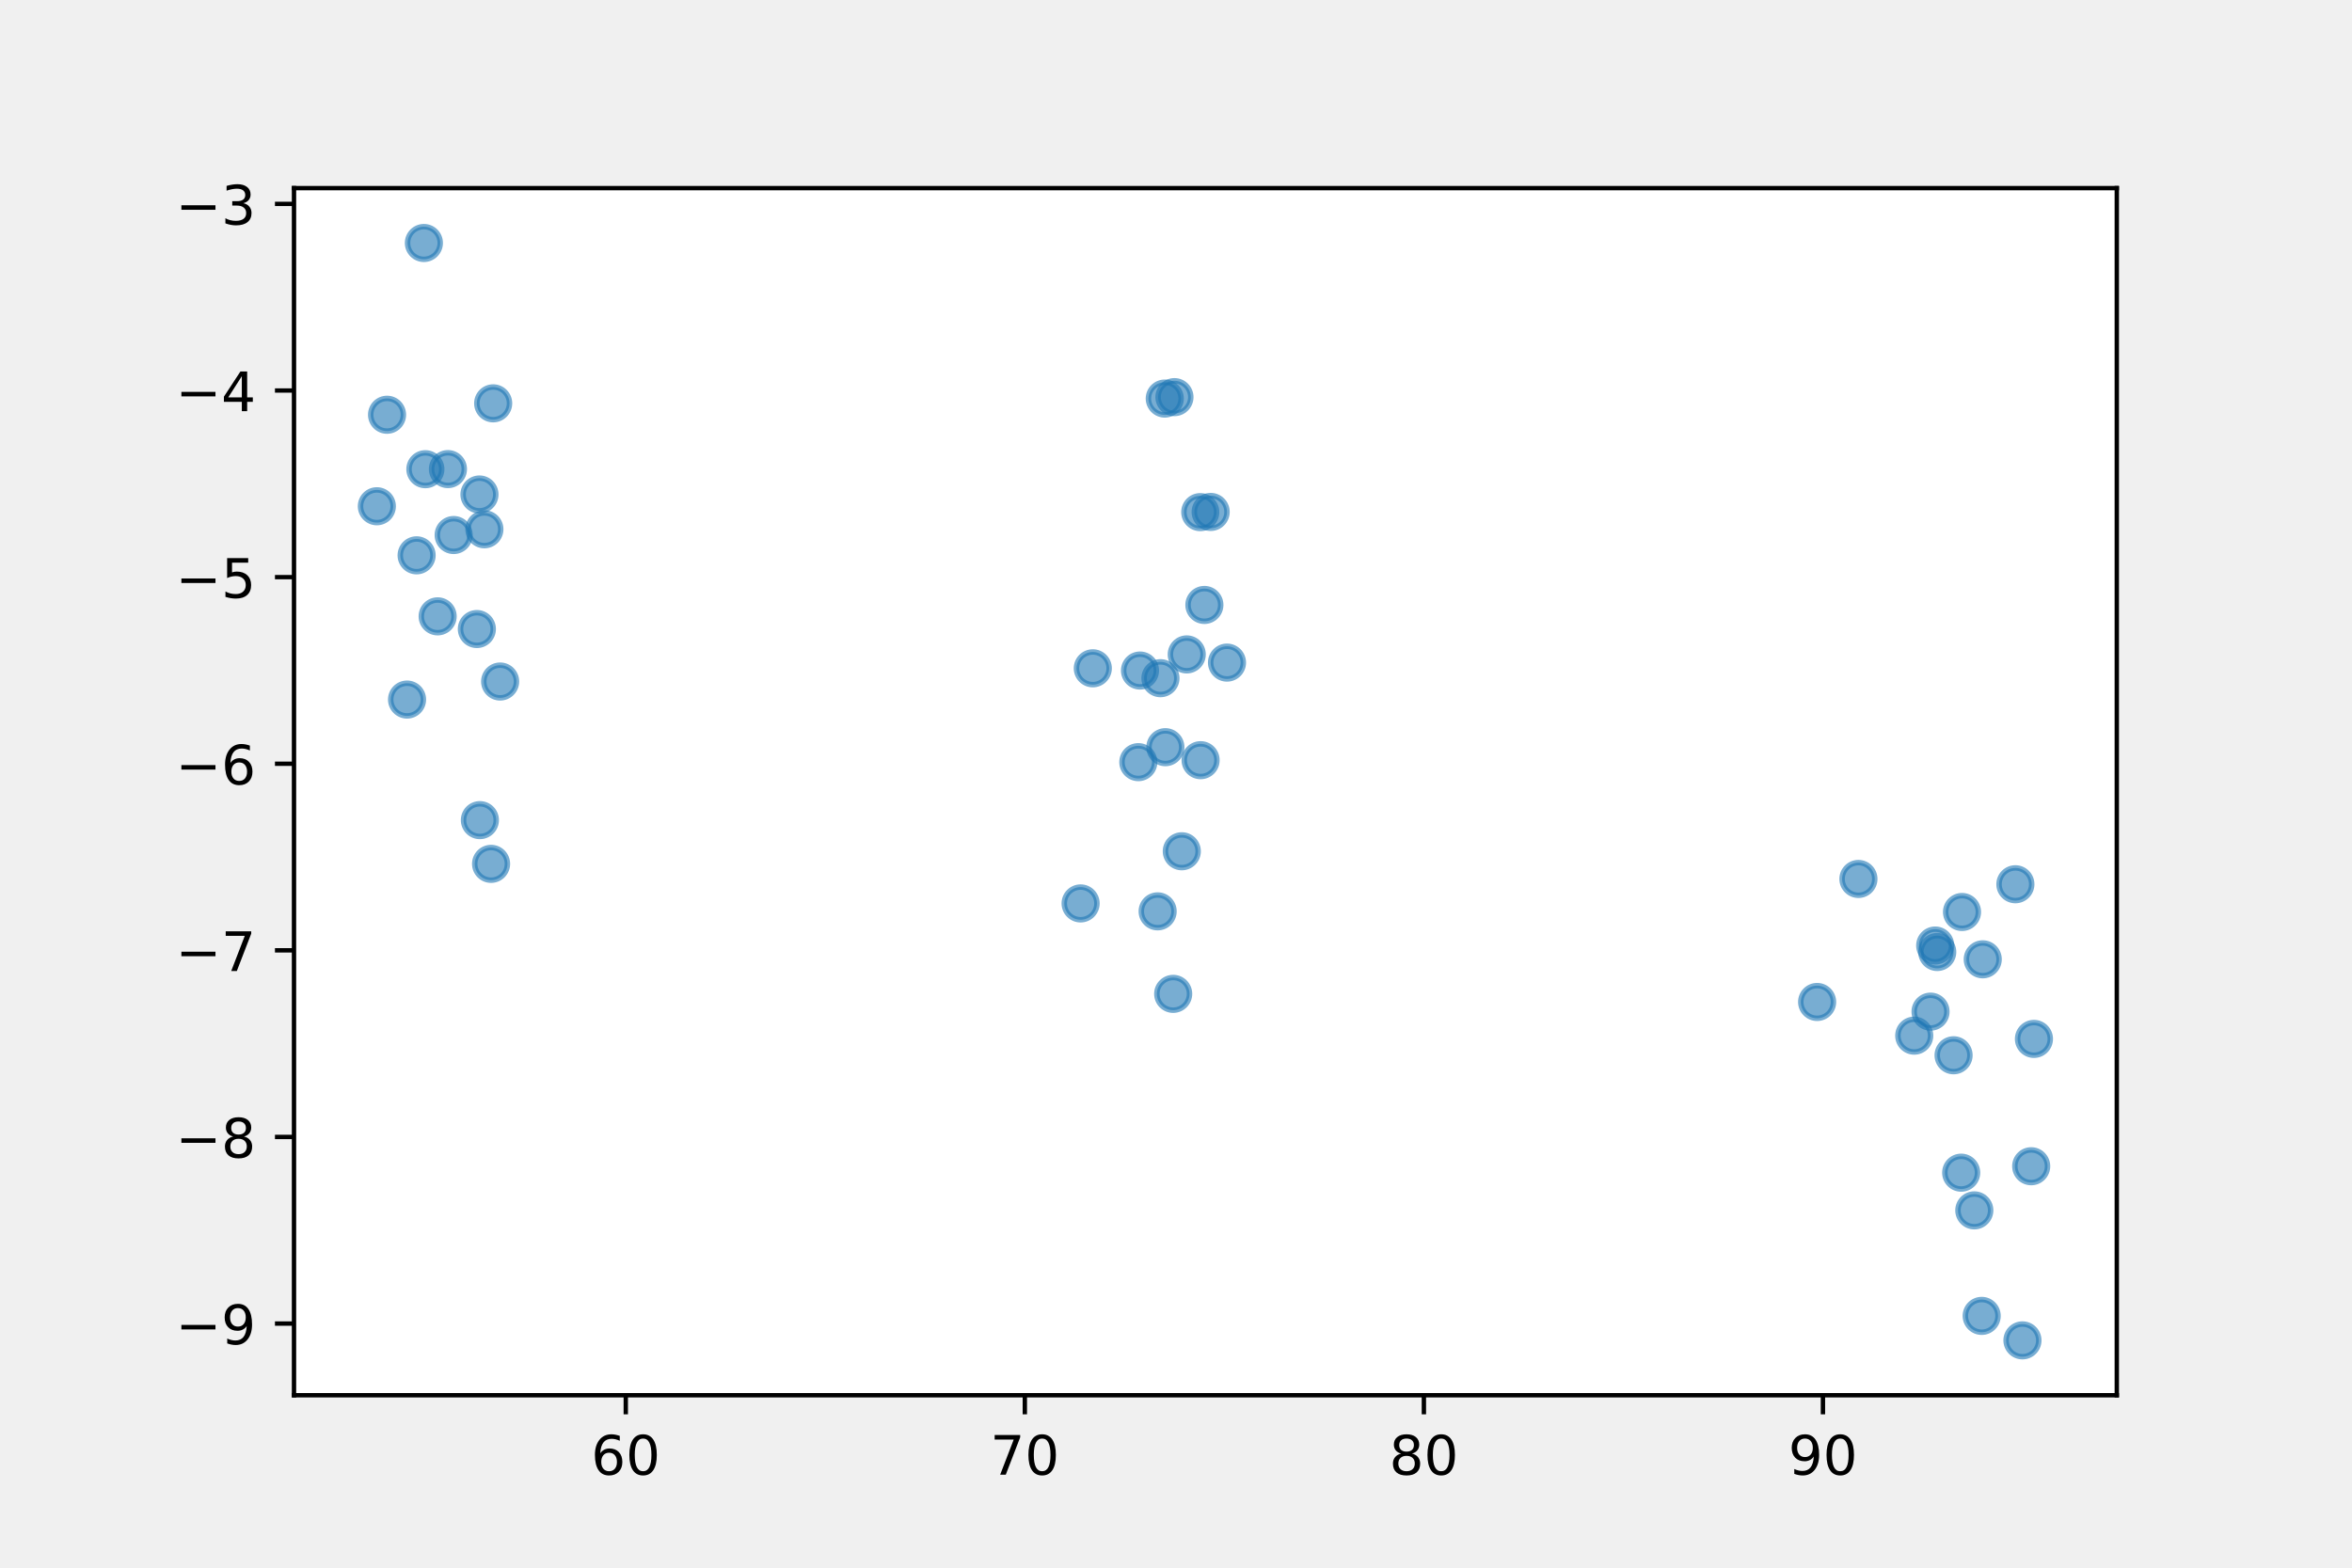
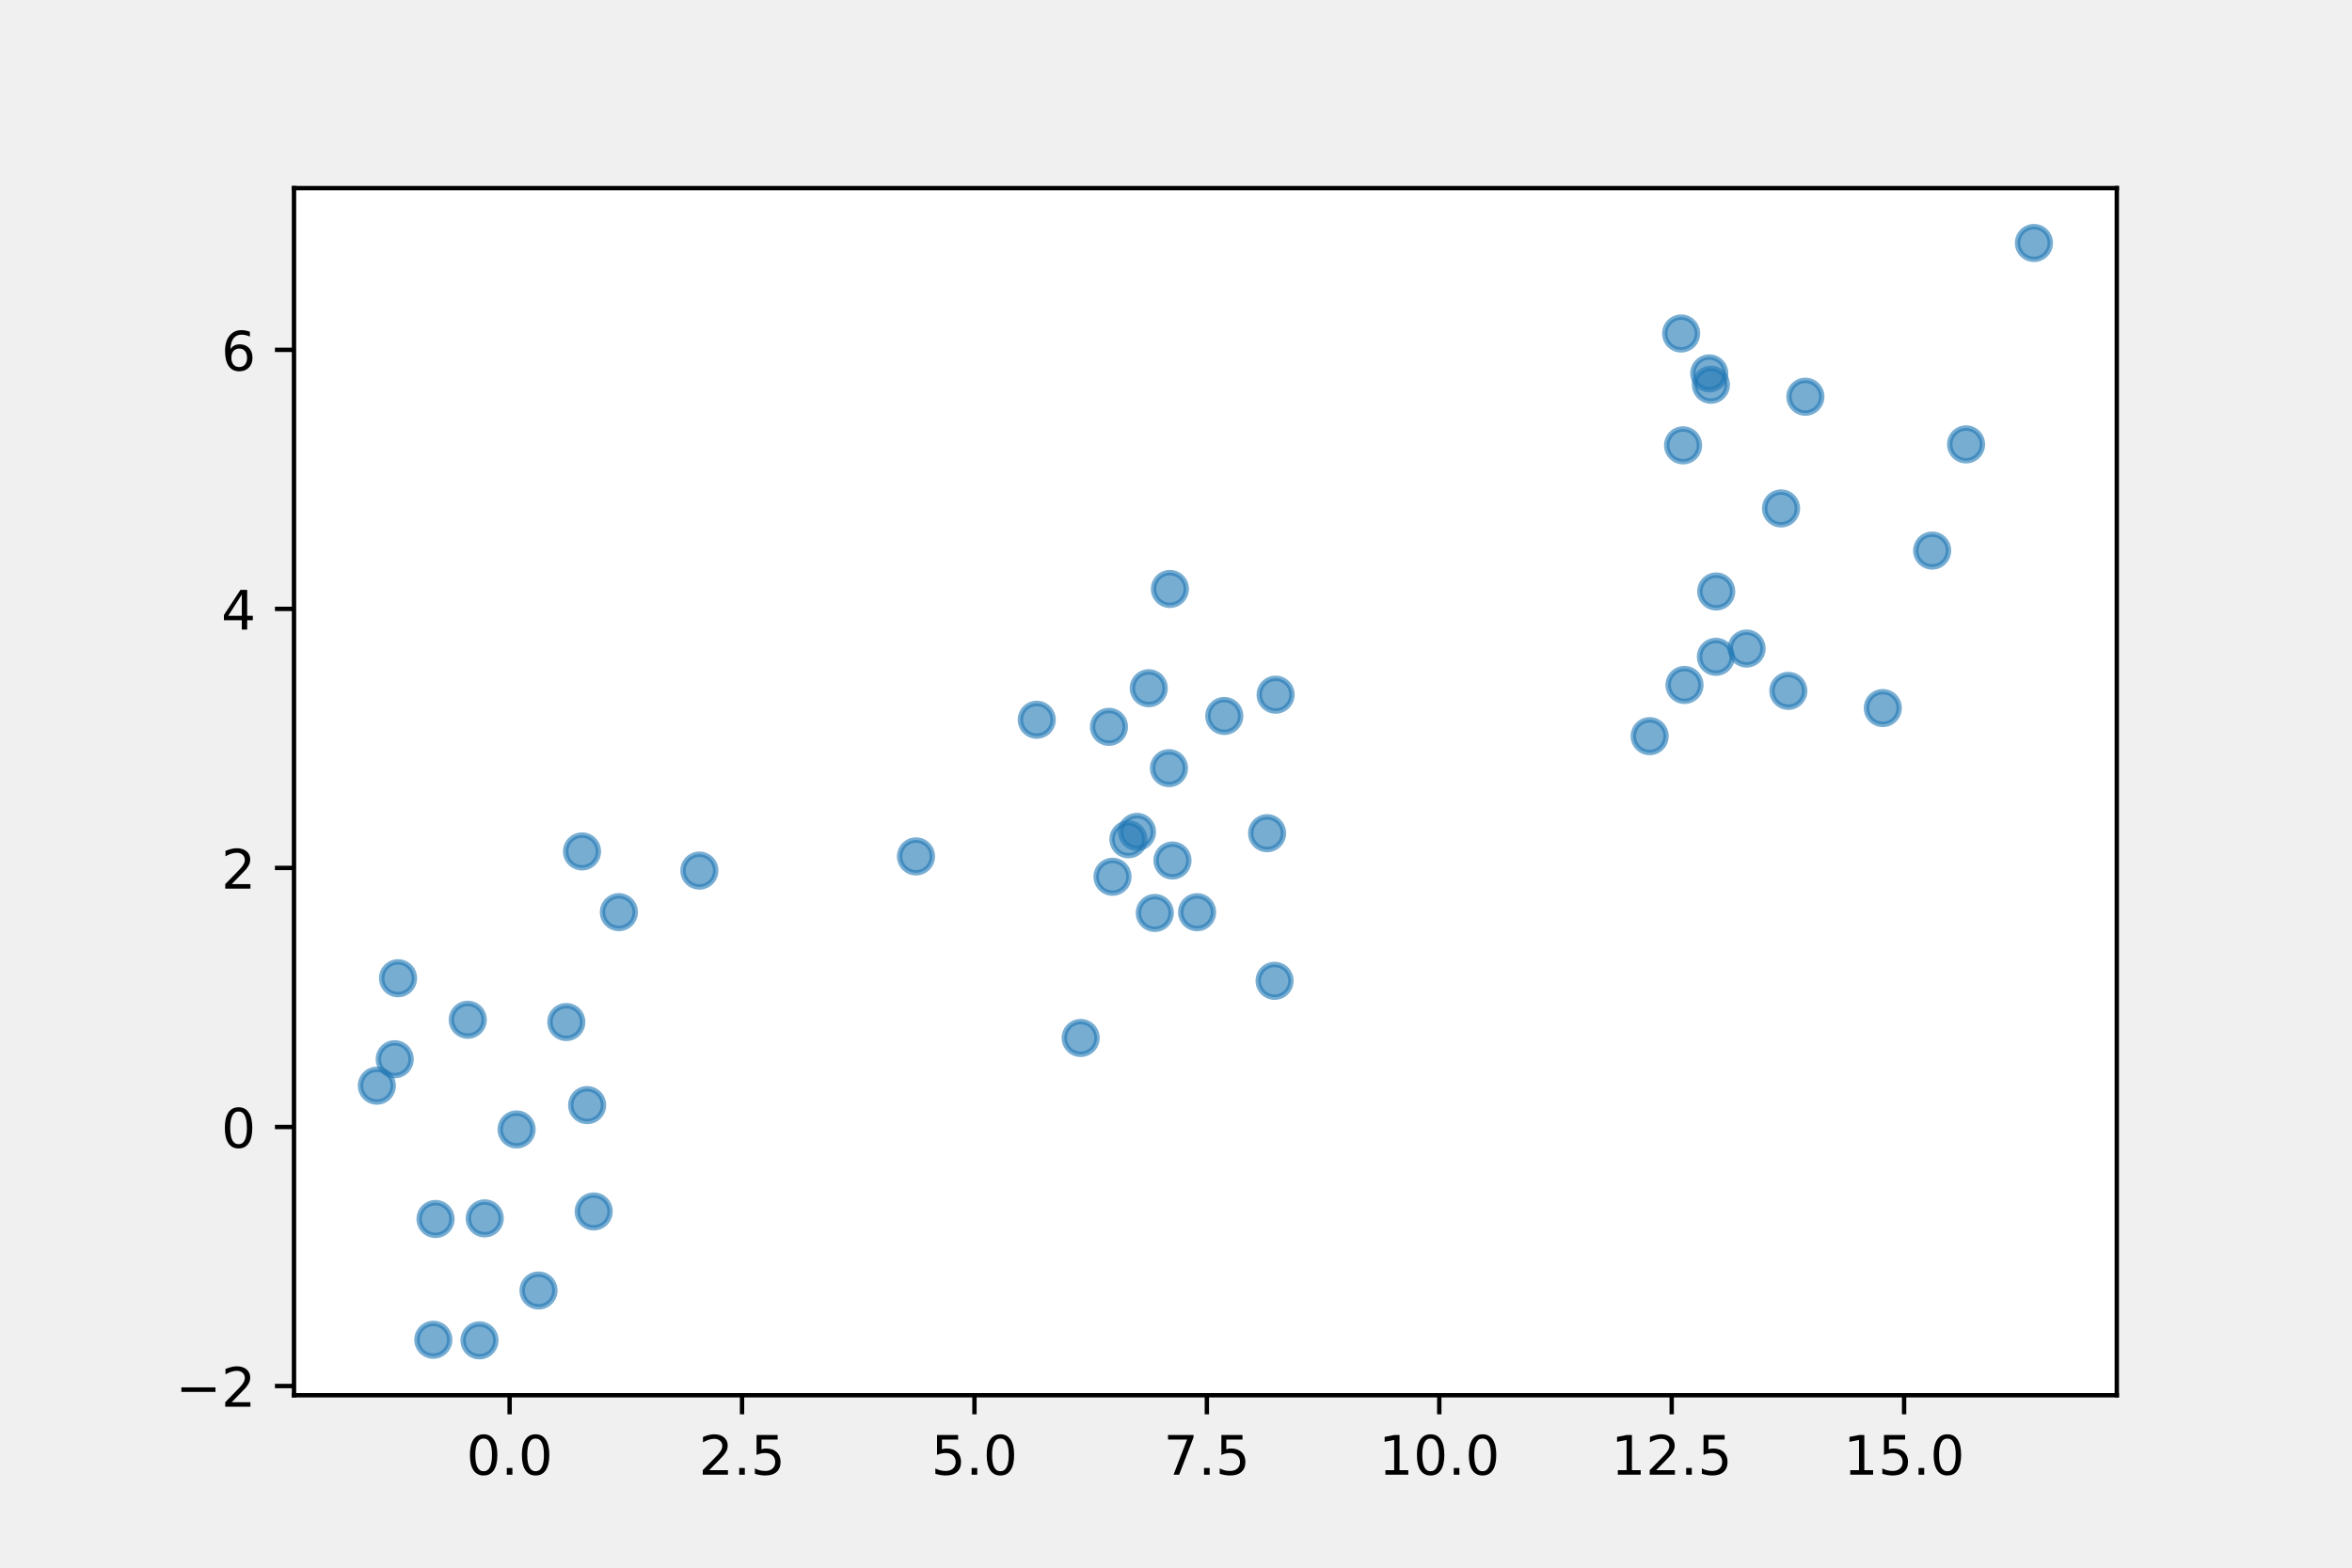
<svg xmlns="http://www.w3.org/2000/svg" xmlns:xlink="http://www.w3.org/1999/xlink" width="432pt" height="288pt" viewBox="0 0 432 288" version="1.1">
  <defs>
    <style type="text/css">*{stroke-linejoin: round; stroke-linecap: butt}</style>
  </defs>
  <g id="figure_1">
    <g id="patch_1">
      <path d="M 0 288  L 432 288  L 432 0  L 0 0  L 0 288  z " style="fill: none" />
    </g>
    <g id="axes_1">
      <g id="patch_2">
        <path d="M 54 256.32  L 388.8 256.32  L 388.8 34.56  L 54 34.56  z " style="fill: #ffffff" />
      </g>
      <g id="PathCollection_1">
        <defs>
-           <path id="me376e4b5b2" d="M 0 3  C 0.796 3 1.559 2.684 2.121 2.121  C 2.684 1.559 3 0.796 3 0  C 3 -0.796 2.684 -1.559 2.121 -2.121  C 1.559 -2.684 0.796 -3 0 -3  C -0.796 -3 -1.559 -2.684 -2.121 -2.121  C -2.684 -1.559 -3 -0.796 -3 0  C -3 0.796 -2.684 1.559 -2.121 2.121  C -1.559 2.684 -0.796 3 0 3  z " style="stroke: #1f77b4; stroke-opacity: 0.6" />
+           <path id="m5e80a6964d" d="M 0 3  C 0.796 3 1.559 2.684 2.121 2.121  C 2.684 1.559 3 0.796 3 0  C 3 -0.796 2.684 -1.559 2.121 -2.121  C 1.559 -2.684 0.796 -3 0 -3  C -0.796 -3 -1.559 -2.684 -2.121 -2.121  C -2.684 -1.559 -3 -0.796 -3 0  C -3 0.796 -2.684 1.559 -2.121 2.121  C -1.559 2.684 -0.796 3 0 3  z " style="stroke: #1f77b4; stroke-opacity: 0.6" />
        </defs>
-         <g clip-path="url(#p5b2c96af62)">
-           <use xlink:href="#me376e4b5b2" x="90.198" y="158.7" style="fill: #1f77b4; fill-opacity: 0.6; stroke: #1f77b4; stroke-opacity: 0.6" />
-           <use xlink:href="#me376e4b5b2" x="82.273" y="86.179" style="fill: #1f77b4; fill-opacity: 0.6; stroke: #1f77b4; stroke-opacity: 0.6" />
-           <use xlink:href="#me376e4b5b2" x="78.13" y="86.198" style="fill: #1f77b4; fill-opacity: 0.6; stroke: #1f77b4; stroke-opacity: 0.6" />
-           <use xlink:href="#me376e4b5b2" x="77.859" y="44.64" style="fill: #1f77b4; fill-opacity: 0.6; stroke: #1f77b4; stroke-opacity: 0.6" />
-           <use xlink:href="#me376e4b5b2" x="80.384" y="113.231" style="fill: #1f77b4; fill-opacity: 0.6; stroke: #1f77b4; stroke-opacity: 0.6" />
-           <use xlink:href="#me376e4b5b2" x="91.862" y="125.203" style="fill: #1f77b4; fill-opacity: 0.6; stroke: #1f77b4; stroke-opacity: 0.6" />
-           <use xlink:href="#me376e4b5b2" x="87.587" y="115.56" style="fill: #1f77b4; fill-opacity: 0.6; stroke: #1f77b4; stroke-opacity: 0.6" />
-           <use xlink:href="#me376e4b5b2" x="69.218" y="93.004" style="fill: #1f77b4; fill-opacity: 0.6; stroke: #1f77b4; stroke-opacity: 0.6" />
-           <use xlink:href="#me376e4b5b2" x="71.089" y="76.193" style="fill: #1f77b4; fill-opacity: 0.6; stroke: #1f77b4; stroke-opacity: 0.6" />
-           <use xlink:href="#me376e4b5b2" x="88.968" y="97.233" style="fill: #1f77b4; fill-opacity: 0.6; stroke: #1f77b4; stroke-opacity: 0.6" />
-           <use xlink:href="#me376e4b5b2" x="76.52" y="102.019" style="fill: #1f77b4; fill-opacity: 0.6; stroke: #1f77b4; stroke-opacity: 0.6" />
-           <use xlink:href="#me376e4b5b2" x="88.063" y="90.842" style="fill: #1f77b4; fill-opacity: 0.6; stroke: #1f77b4; stroke-opacity: 0.6" />
-           <use xlink:href="#me376e4b5b2" x="88.141" y="150.667" style="fill: #1f77b4; fill-opacity: 0.6; stroke: #1f77b4; stroke-opacity: 0.6" />
-           <use xlink:href="#me376e4b5b2" x="83.326" y="98.29" style="fill: #1f77b4; fill-opacity: 0.6; stroke: #1f77b4; stroke-opacity: 0.6" />
-           <use xlink:href="#me376e4b5b2" x="74.765" y="128.516" style="fill: #1f77b4; fill-opacity: 0.6; stroke: #1f77b4; stroke-opacity: 0.6" />
-           <use xlink:href="#me376e4b5b2" x="90.583" y="74.097" style="fill: #1f77b4; fill-opacity: 0.6; stroke: #1f77b4; stroke-opacity: 0.6" />
-           <use xlink:href="#me376e4b5b2" x="212.629" y="167.425" style="fill: #1f77b4; fill-opacity: 0.6; stroke: #1f77b4; stroke-opacity: 0.6" />
-           <use xlink:href="#me376e4b5b2" x="217.973" y="120.222" style="fill: #1f77b4; fill-opacity: 0.6; stroke: #1f77b4; stroke-opacity: 0.6" />
-           <use xlink:href="#me376e4b5b2" x="220.519" y="139.654" style="fill: #1f77b4; fill-opacity: 0.6; stroke: #1f77b4; stroke-opacity: 0.6" />
-           <use xlink:href="#me376e4b5b2" x="213.144" y="124.591" style="fill: #1f77b4; fill-opacity: 0.6; stroke: #1f77b4; stroke-opacity: 0.6" />
-           <use xlink:href="#me376e4b5b2" x="221.213" y="111.134" style="fill: #1f77b4; fill-opacity: 0.6; stroke: #1f77b4; stroke-opacity: 0.6" />
-           <use xlink:href="#me376e4b5b2" x="214.047" y="137.264" style="fill: #1f77b4; fill-opacity: 0.6; stroke: #1f77b4; stroke-opacity: 0.6" />
-           <use xlink:href="#me376e4b5b2" x="213.937" y="73.22" style="fill: #1f77b4; fill-opacity: 0.6; stroke: #1f77b4; stroke-opacity: 0.6" />
-           <use xlink:href="#me376e4b5b2" x="215.483" y="182.583" style="fill: #1f77b4; fill-opacity: 0.6; stroke: #1f77b4; stroke-opacity: 0.6" />
-           <use xlink:href="#me376e4b5b2" x="217.064" y="156.387" style="fill: #1f77b4; fill-opacity: 0.6; stroke: #1f77b4; stroke-opacity: 0.6" />
-           <use xlink:href="#me376e4b5b2" x="222.366" y="94.048" style="fill: #1f77b4; fill-opacity: 0.6; stroke: #1f77b4; stroke-opacity: 0.6" />
-           <use xlink:href="#me376e4b5b2" x="215.716" y="72.956" style="fill: #1f77b4; fill-opacity: 0.6; stroke: #1f77b4; stroke-opacity: 0.6" />
-           <use xlink:href="#me376e4b5b2" x="220.456" y="94.083" style="fill: #1f77b4; fill-opacity: 0.6; stroke: #1f77b4; stroke-opacity: 0.6" />
-           <use xlink:href="#me376e4b5b2" x="198.479" y="165.968" style="fill: #1f77b4; fill-opacity: 0.6; stroke: #1f77b4; stroke-opacity: 0.6" />
-           <use xlink:href="#me376e4b5b2" x="225.365" y="121.728" style="fill: #1f77b4; fill-opacity: 0.6; stroke: #1f77b4; stroke-opacity: 0.6" />
-           <use xlink:href="#me376e4b5b2" x="209.08" y="140.014" style="fill: #1f77b4; fill-opacity: 0.6; stroke: #1f77b4; stroke-opacity: 0.6" />
-           <use xlink:href="#me376e4b5b2" x="209.389" y="123.183" style="fill: #1f77b4; fill-opacity: 0.6; stroke: #1f77b4; stroke-opacity: 0.6" />
-           <use xlink:href="#me376e4b5b2" x="373.077" y="214.251" style="fill: #1f77b4; fill-opacity: 0.6; stroke: #1f77b4; stroke-opacity: 0.6" />
-           <use xlink:href="#me376e4b5b2" x="333.756" y="184.071" style="fill: #1f77b4; fill-opacity: 0.6; stroke: #1f77b4; stroke-opacity: 0.6" />
-           <use xlink:href="#me376e4b5b2" x="363.984" y="241.742" style="fill: #1f77b4; fill-opacity: 0.6; stroke: #1f77b4; stroke-opacity: 0.6" />
-           <use xlink:href="#me376e4b5b2" x="360.217" y="215.433" style="fill: #1f77b4; fill-opacity: 0.6; stroke: #1f77b4; stroke-opacity: 0.6" />
-           <use xlink:href="#me376e4b5b2" x="373.582" y="190.859" style="fill: #1f77b4; fill-opacity: 0.6; stroke: #1f77b4; stroke-opacity: 0.6" />
-           <use xlink:href="#me376e4b5b2" x="371.47" y="246.24" style="fill: #1f77b4; fill-opacity: 0.6; stroke: #1f77b4; stroke-opacity: 0.6" />
-           <use xlink:href="#me376e4b5b2" x="364.178" y="176.236" style="fill: #1f77b4; fill-opacity: 0.6; stroke: #1f77b4; stroke-opacity: 0.6" />
-           <use xlink:href="#me376e4b5b2" x="362.628" y="222.358" style="fill: #1f77b4; fill-opacity: 0.6; stroke: #1f77b4; stroke-opacity: 0.6" />
-           <use xlink:href="#me376e4b5b2" x="354.589" y="185.85" style="fill: #1f77b4; fill-opacity: 0.6; stroke: #1f77b4; stroke-opacity: 0.6" />
-           <use xlink:href="#me376e4b5b2" x="360.37" y="167.543" style="fill: #1f77b4; fill-opacity: 0.6; stroke: #1f77b4; stroke-opacity: 0.6" />
-           <use xlink:href="#me376e4b5b2" x="355.446" y="173.702" style="fill: #1f77b4; fill-opacity: 0.6; stroke: #1f77b4; stroke-opacity: 0.6" />
-           <use xlink:href="#me376e4b5b2" x="355.819" y="174.894" style="fill: #1f77b4; fill-opacity: 0.6; stroke: #1f77b4; stroke-opacity: 0.6" />
-           <use xlink:href="#me376e4b5b2" x="370.172" y="162.446" style="fill: #1f77b4; fill-opacity: 0.6; stroke: #1f77b4; stroke-opacity: 0.6" />
-           <use xlink:href="#me376e4b5b2" x="358.821" y="193.865" style="fill: #1f77b4; fill-opacity: 0.6; stroke: #1f77b4; stroke-opacity: 0.6" />
-           <use xlink:href="#me376e4b5b2" x="341.344" y="161.473" style="fill: #1f77b4; fill-opacity: 0.6; stroke: #1f77b4; stroke-opacity: 0.6" />
-           <use xlink:href="#me376e4b5b2" x="351.594" y="190.259" style="fill: #1f77b4; fill-opacity: 0.6; stroke: #1f77b4; stroke-opacity: 0.6" />
-           <use xlink:href="#me376e4b5b2" x="200.72" y="122.775" style="fill: #1f77b4; fill-opacity: 0.6; stroke: #1f77b4; stroke-opacity: 0.6" />
+         <g clip-path="url(#p4a82c93f13)">
+           <use xlink:href="#m5e80a6964d" x="113.672" y="167.569" style="fill: #1f77b4; fill-opacity: 0.6; stroke: #1f77b4; stroke-opacity: 0.6" />
+           <use xlink:href="#m5e80a6964d" x="89.033" y="223.828" style="fill: #1f77b4; fill-opacity: 0.6; stroke: #1f77b4; stroke-opacity: 0.6" />
+           <use xlink:href="#m5e80a6964d" x="109.048" y="222.557" style="fill: #1f77b4; fill-opacity: 0.6; stroke: #1f77b4; stroke-opacity: 0.6" />
+           <use xlink:href="#m5e80a6964d" x="128.458" y="159.94" style="fill: #1f77b4; fill-opacity: 0.6; stroke: #1f77b4; stroke-opacity: 0.6" />
+           <use xlink:href="#m5e80a6964d" x="94.884" y="207.491" style="fill: #1f77b4; fill-opacity: 0.6; stroke: #1f77b4; stroke-opacity: 0.6" />
+           <use xlink:href="#m5e80a6964d" x="106.904" y="156.418" style="fill: #1f77b4; fill-opacity: 0.6; stroke: #1f77b4; stroke-opacity: 0.6" />
+           <use xlink:href="#m5e80a6964d" x="88.066" y="246.24" style="fill: #1f77b4; fill-opacity: 0.6; stroke: #1f77b4; stroke-opacity: 0.6" />
+           <use xlink:href="#m5e80a6964d" x="107.842" y="203.024" style="fill: #1f77b4; fill-opacity: 0.6; stroke: #1f77b4; stroke-opacity: 0.6" />
+           <use xlink:href="#m5e80a6964d" x="79.997" y="223.944" style="fill: #1f77b4; fill-opacity: 0.6; stroke: #1f77b4; stroke-opacity: 0.6" />
+           <use xlink:href="#m5e80a6964d" x="79.592" y="246.132" style="fill: #1f77b4; fill-opacity: 0.6; stroke: #1f77b4; stroke-opacity: 0.6" />
+           <use xlink:href="#m5e80a6964d" x="104.017" y="187.757" style="fill: #1f77b4; fill-opacity: 0.6; stroke: #1f77b4; stroke-opacity: 0.6" />
+           <use xlink:href="#m5e80a6964d" x="72.501" y="194.593" style="fill: #1f77b4; fill-opacity: 0.6; stroke: #1f77b4; stroke-opacity: 0.6" />
+           <use xlink:href="#m5e80a6964d" x="98.914" y="237.078" style="fill: #1f77b4; fill-opacity: 0.6; stroke: #1f77b4; stroke-opacity: 0.6" />
+           <use xlink:href="#m5e80a6964d" x="69.218" y="199.45" style="fill: #1f77b4; fill-opacity: 0.6; stroke: #1f77b4; stroke-opacity: 0.6" />
+           <use xlink:href="#m5e80a6964d" x="73.109" y="179.714" style="fill: #1f77b4; fill-opacity: 0.6; stroke: #1f77b4; stroke-opacity: 0.6" />
+           <use xlink:href="#m5e80a6964d" x="85.917" y="187.341" style="fill: #1f77b4; fill-opacity: 0.6; stroke: #1f77b4; stroke-opacity: 0.6" />
+           <use xlink:href="#m5e80a6964d" x="207.267" y="154.187" style="fill: #1f77b4; fill-opacity: 0.6; stroke: #1f77b4; stroke-opacity: 0.6" />
+           <use xlink:href="#m5e80a6964d" x="203.686" y="133.526" style="fill: #1f77b4; fill-opacity: 0.6; stroke: #1f77b4; stroke-opacity: 0.6" />
+           <use xlink:href="#m5e80a6964d" x="219.876" y="167.579" style="fill: #1f77b4; fill-opacity: 0.6; stroke: #1f77b4; stroke-opacity: 0.6" />
+           <use xlink:href="#m5e80a6964d" x="214.709" y="141.118" style="fill: #1f77b4; fill-opacity: 0.6; stroke: #1f77b4; stroke-opacity: 0.6" />
+           <use xlink:href="#m5e80a6964d" x="212.104" y="167.718" style="fill: #1f77b4; fill-opacity: 0.6; stroke: #1f77b4; stroke-opacity: 0.6" />
+           <use xlink:href="#m5e80a6964d" x="224.87" y="131.528" style="fill: #1f77b4; fill-opacity: 0.6; stroke: #1f77b4; stroke-opacity: 0.6" />
+           <use xlink:href="#m5e80a6964d" x="204.341" y="161.07" style="fill: #1f77b4; fill-opacity: 0.6; stroke: #1f77b4; stroke-opacity: 0.6" />
+           <use xlink:href="#m5e80a6964d" x="168.242" y="157.332" style="fill: #1f77b4; fill-opacity: 0.6; stroke: #1f77b4; stroke-opacity: 0.6" />
+           <use xlink:href="#m5e80a6964d" x="198.489" y="190.686" style="fill: #1f77b4; fill-opacity: 0.6; stroke: #1f77b4; stroke-opacity: 0.6" />
+           <use xlink:href="#m5e80a6964d" x="214.882" y="108.197" style="fill: #1f77b4; fill-opacity: 0.6; stroke: #1f77b4; stroke-opacity: 0.6" />
+           <use xlink:href="#m5e80a6964d" x="215.355" y="158.081" style="fill: #1f77b4; fill-opacity: 0.6; stroke: #1f77b4; stroke-opacity: 0.6" />
+           <use xlink:href="#m5e80a6964d" x="210.995" y="126.433" style="fill: #1f77b4; fill-opacity: 0.6; stroke: #1f77b4; stroke-opacity: 0.6" />
+           <use xlink:href="#m5e80a6964d" x="208.832" y="152.827" style="fill: #1f77b4; fill-opacity: 0.6; stroke: #1f77b4; stroke-opacity: 0.6" />
+           <use xlink:href="#m5e80a6964d" x="190.425" y="132.227" style="fill: #1f77b4; fill-opacity: 0.6; stroke: #1f77b4; stroke-opacity: 0.6" />
+           <use xlink:href="#m5e80a6964d" x="232.732" y="153.068" style="fill: #1f77b4; fill-opacity: 0.6; stroke: #1f77b4; stroke-opacity: 0.6" />
+           <use xlink:href="#m5e80a6964d" x="234.298" y="127.623" style="fill: #1f77b4; fill-opacity: 0.6; stroke: #1f77b4; stroke-opacity: 0.6" />
+           <use xlink:href="#m5e80a6964d" x="331.6" y="72.883" style="fill: #1f77b4; fill-opacity: 0.6; stroke: #1f77b4; stroke-opacity: 0.6" />
+           <use xlink:href="#m5e80a6964d" x="361.115" y="81.64" style="fill: #1f77b4; fill-opacity: 0.6; stroke: #1f77b4; stroke-opacity: 0.6" />
+           <use xlink:href="#m5e80a6964d" x="315.225" y="108.659" style="fill: #1f77b4; fill-opacity: 0.6; stroke: #1f77b4; stroke-opacity: 0.6" />
+           <use xlink:href="#m5e80a6964d" x="309.4" y="125.834" style="fill: #1f77b4; fill-opacity: 0.6; stroke: #1f77b4; stroke-opacity: 0.6" />
+           <use xlink:href="#m5e80a6964d" x="320.799" y="119.143" style="fill: #1f77b4; fill-opacity: 0.6; stroke: #1f77b4; stroke-opacity: 0.6" />
+           <use xlink:href="#m5e80a6964d" x="313.945" y="68.6" style="fill: #1f77b4; fill-opacity: 0.6; stroke: #1f77b4; stroke-opacity: 0.6" />
+           <use xlink:href="#m5e80a6964d" x="327.13" y="93.406" style="fill: #1f77b4; fill-opacity: 0.6; stroke: #1f77b4; stroke-opacity: 0.6" />
+           <use xlink:href="#m5e80a6964d" x="345.821" y="130.077" style="fill: #1f77b4; fill-opacity: 0.6; stroke: #1f77b4; stroke-opacity: 0.6" />
+           <use xlink:href="#m5e80a6964d" x="308.781" y="61.268" style="fill: #1f77b4; fill-opacity: 0.6; stroke: #1f77b4; stroke-opacity: 0.6" />
+           <use xlink:href="#m5e80a6964d" x="309.137" y="81.813" style="fill: #1f77b4; fill-opacity: 0.6; stroke: #1f77b4; stroke-opacity: 0.6" />
+           <use xlink:href="#m5e80a6964d" x="315.166" y="120.664" style="fill: #1f77b4; fill-opacity: 0.6; stroke: #1f77b4; stroke-opacity: 0.6" />
+           <use xlink:href="#m5e80a6964d" x="328.468" y="126.919" style="fill: #1f77b4; fill-opacity: 0.6; stroke: #1f77b4; stroke-opacity: 0.6" />
+           <use xlink:href="#m5e80a6964d" x="354.886" y="101.147" style="fill: #1f77b4; fill-opacity: 0.6; stroke: #1f77b4; stroke-opacity: 0.6" />
+           <use xlink:href="#m5e80a6964d" x="373.582" y="44.64" style="fill: #1f77b4; fill-opacity: 0.6; stroke: #1f77b4; stroke-opacity: 0.6" />
+           <use xlink:href="#m5e80a6964d" x="303.005" y="135.242" style="fill: #1f77b4; fill-opacity: 0.6; stroke: #1f77b4; stroke-opacity: 0.6" />
+           <use xlink:href="#m5e80a6964d" x="314.248" y="70.681" style="fill: #1f77b4; fill-opacity: 0.6; stroke: #1f77b4; stroke-opacity: 0.6" />
+           <use xlink:href="#m5e80a6964d" x="234.108" y="180.188" style="fill: #1f77b4; fill-opacity: 0.6; stroke: #1f77b4; stroke-opacity: 0.6" />
        </g>
      </g>
      <g id="matplotlib.axis_1">
        <g id="xtick_1">
          <g id="line2d_1">
            <defs>
-               <path id="mbecd060089" d="M 0 0  L 0 3.5  " style="stroke: #000000; stroke-width: 0.8" />
+               <path id="m0ba062da20" d="M 0 0  L 0 3.5  " style="stroke: #000000; stroke-width: 0.8" />
            </defs>
            <g>
-               <use xlink:href="#mbecd060089" x="114.938" y="256.32" style="stroke: #000000; stroke-width: 0.8" />
+               <use xlink:href="#m0ba062da20" x="93.604" y="256.32" style="stroke: #000000; stroke-width: 0.8" />
            </g>
          </g>
          <g id="text_1">
-             <g transform="translate(108.5756 270.9184) scale(0.1 -0.1)">
-               <defs>
-                 <path id="DejaVuSans-36" d="M 2113 2584  Q 1688 2584 1439 2293  Q 1191 2003 1191 1497  Q 1191 994 1439 701  Q 1688 409 2113 409  Q 2538 409 2786 701  Q 3034 994 3034 1497  Q 3034 2003 2786 2293  Q 2538 2584 2113 2584  z M 3366 4563  L 3366 3988  Q 3128 4100 2886 4159  Q 2644 4219 2406 4219  Q 1781 4219 1451 3797  Q 1122 3375 1075 2522  Q 1259 2794 1537 2939  Q 1816 3084 2150 3084  Q 2853 3084 3261 2657  Q 3669 2231 3669 1497  Q 3669 778 3244 343  Q 2819 -91 2113 -91  Q 1303 -91 875 529  Q 447 1150 447 2328  Q 447 3434 972 4092  Q 1497 4750 2381 4750  Q 2619 4750 2861 4703  Q 3103 4656 3366 4563  z " transform="scale(0.015625)" />
+             <g transform="translate(85.65249 270.9184) scale(0.1 -0.1)">
+               <defs>
                <path id="DejaVuSans-30" d="M 2034 4250  Q 1547 4250 1301 3770  Q 1056 3291 1056 2328  Q 1056 1369 1301 889  Q 1547 409 2034 409  Q 2525 409 2770 889  Q 3016 1369 3016 2328  Q 3016 3291 2770 3770  Q 2525 4250 2034 4250  z M 2034 4750  Q 2819 4750 3233 4129  Q 3647 3509 3647 2328  Q 3647 1150 3233 529  Q 2819 -91 2034 -91  Q 1250 -91 836 529  Q 422 1150 422 2328  Q 422 3509 836 4129  Q 1250 4750 2034 4750  z " transform="scale(0.015625)" />
-               </defs>
-               <use xlink:href="#DejaVuSans-36" />
-               <use xlink:href="#DejaVuSans-30" x="63.623" />
+                 <path id="DejaVuSans-2e" d="M 684 794  L 1344 794  L 1344 0  L 684 0  L 684 794  z " transform="scale(0.015625)" />
+               </defs>
+               <use xlink:href="#DejaVuSans-30" />
+               <use xlink:href="#DejaVuSans-2e" x="63.623" />
+               <use xlink:href="#DejaVuSans-30" x="95.41" />
            </g>
          </g>
        </g>
        <g id="xtick_2">
          <g id="line2d_2">
            <g>
-               <use xlink:href="#mbecd060089" x="188.234" y="256.32" style="stroke: #000000; stroke-width: 0.8" />
+               <use xlink:href="#m0ba062da20" x="136.292" y="256.32" style="stroke: #000000; stroke-width: 0.8" />
            </g>
          </g>
          <g id="text_2">
-             <g transform="translate(181.8718 270.9184) scale(0.1 -0.1)">
-               <defs>
-                 <path id="DejaVuSans-37" d="M 525 4666  L 3525 4666  L 3525 4397  L 1831 0  L 1172 0  L 2766 4134  L 525 4134  L 525 4666  z " transform="scale(0.015625)" />
-               </defs>
-               <use xlink:href="#DejaVuSans-37" />
-               <use xlink:href="#DejaVuSans-30" x="63.623" />
+             <g transform="translate(128.3406 270.9184) scale(0.1 -0.1)">
+               <defs>
+                 <path id="DejaVuSans-32" d="M 1228 531  L 3431 531  L 3431 0  L 469 0  L 469 531  Q 828 903 1448 1529  Q 2069 2156 2228 2338  Q 2531 2678 2651 2914  Q 2772 3150 2772 3378  Q 2772 3750 2511 3984  Q 2250 4219 1831 4219  Q 1534 4219 1204 4116  Q 875 4013 500 3803  L 500 4441  Q 881 4594 1212 4672  Q 1544 4750 1819 4750  Q 2544 4750 2975 4387  Q 3406 4025 3406 3419  Q 3406 3131 3298 2873  Q 3191 2616 2906 2266  Q 2828 2175 2409 1742  Q 1991 1309 1228 531  z " transform="scale(0.015625)" />
+                 <path id="DejaVuSans-35" d="M 691 4666  L 3169 4666  L 3169 4134  L 1269 4134  L 1269 2991  Q 1406 3038 1543 3061  Q 1681 3084 1819 3084  Q 2600 3084 3056 2656  Q 3513 2228 3513 1497  Q 3513 744 3044 326  Q 2575 -91 1722 -91  Q 1428 -91 1123 -41  Q 819 9 494 109  L 494 744  Q 775 591 1075 516  Q 1375 441 1709 441  Q 2250 441 2565 725  Q 2881 1009 2881 1497  Q 2881 1984 2565 2268  Q 2250 2553 1709 2553  Q 1456 2553 1204 2497  Q 953 2441 691 2322  L 691 4666  z " transform="scale(0.015625)" />
+               </defs>
+               <use xlink:href="#DejaVuSans-32" />
+               <use xlink:href="#DejaVuSans-2e" x="63.623" />
+               <use xlink:href="#DejaVuSans-35" x="95.41" />
            </g>
          </g>
        </g>
        <g id="xtick_3">
          <g id="line2d_3">
            <g>
-               <use xlink:href="#mbecd060089" x="261.53" y="256.32" style="stroke: #000000; stroke-width: 0.8" />
+               <use xlink:href="#m0ba062da20" x="178.98" y="256.32" style="stroke: #000000; stroke-width: 0.8" />
            </g>
          </g>
          <g id="text_3">
-             <g transform="translate(255.1679 270.9184) scale(0.1 -0.1)">
-               <defs>
-                 <path id="DejaVuSans-38" d="M 2034 2216  Q 1584 2216 1326 1975  Q 1069 1734 1069 1313  Q 1069 891 1326 650  Q 1584 409 2034 409  Q 2484 409 2743 651  Q 3003 894 3003 1313  Q 3003 1734 2745 1975  Q 2488 2216 2034 2216  z M 1403 2484  Q 997 2584 770 2862  Q 544 3141 544 3541  Q 544 4100 942 4425  Q 1341 4750 2034 4750  Q 2731 4750 3128 4425  Q 3525 4100 3525 3541  Q 3525 3141 3298 2862  Q 3072 2584 2669 2484  Q 3125 2378 3379 2068  Q 3634 1759 3634 1313  Q 3634 634 3220 271  Q 2806 -91 2034 -91  Q 1263 -91 848 271  Q 434 634 434 1313  Q 434 1759 690 2068  Q 947 2378 1403 2484  z M 1172 3481  Q 1172 3119 1398 2916  Q 1625 2713 2034 2713  Q 2441 2713 2670 2916  Q 2900 3119 2900 3481  Q 2900 3844 2670 4047  Q 2441 4250 2034 4250  Q 1625 4250 1398 4047  Q 1172 3844 1172 3481  z " transform="scale(0.015625)" />
-               </defs>
-               <use xlink:href="#DejaVuSans-38" />
-               <use xlink:href="#DejaVuSans-30" x="63.623" />
+             <g transform="translate(171.0288 270.9184) scale(0.1 -0.1)">
+               <use xlink:href="#DejaVuSans-35" />
+               <use xlink:href="#DejaVuSans-2e" x="63.623" />
+               <use xlink:href="#DejaVuSans-30" x="95.41" />
            </g>
          </g>
        </g>
        <g id="xtick_4">
          <g id="line2d_4">
            <g>
-               <use xlink:href="#mbecd060089" x="334.827" y="256.32" style="stroke: #000000; stroke-width: 0.8" />
+               <use xlink:href="#m0ba062da20" x="221.668" y="256.32" style="stroke: #000000; stroke-width: 0.8" />
            </g>
          </g>
          <g id="text_4">
-             <g transform="translate(328.464 270.9184) scale(0.1 -0.1)">
-               <defs>
-                 <path id="DejaVuSans-39" d="M 703 97  L 703 672  Q 941 559 1184 500  Q 1428 441 1663 441  Q 2288 441 2617 861  Q 2947 1281 2994 2138  Q 2813 1869 2534 1725  Q 2256 1581 1919 1581  Q 1219 1581 811 2004  Q 403 2428 403 3163  Q 403 3881 828 4315  Q 1253 4750 1959 4750  Q 2769 4750 3195 4129  Q 3622 3509 3622 2328  Q 3622 1225 3098 567  Q 2575 -91 1691 -91  Q 1453 -91 1209 -44  Q 966 3 703 97  z M 1959 2075  Q 2384 2075 2632 2365  Q 2881 2656 2881 3163  Q 2881 3666 2632 3958  Q 2384 4250 1959 4250  Q 1534 4250 1286 3958  Q 1038 3666 1038 3163  Q 1038 2656 1286 2365  Q 1534 2075 1959 2075  z " transform="scale(0.015625)" />
-               </defs>
-               <use xlink:href="#DejaVuSans-39" />
+             <g transform="translate(213.7169 270.9184) scale(0.1 -0.1)">
+               <defs>
+                 <path id="DejaVuSans-37" d="M 525 4666  L 3525 4666  L 3525 4397  L 1831 0  L 1172 0  L 2766 4134  L 525 4134  L 525 4666  z " transform="scale(0.015625)" />
+               </defs>
+               <use xlink:href="#DejaVuSans-37" />
+               <use xlink:href="#DejaVuSans-2e" x="63.623" />
+               <use xlink:href="#DejaVuSans-35" x="95.41" />
+             </g>
+           </g>
+         </g>
+         <g id="xtick_5">
+           <g id="line2d_5">
+             <g>
+               <use xlink:href="#m0ba062da20" x="264.357" y="256.32" style="stroke: #000000; stroke-width: 0.8" />
+             </g>
+           </g>
+           <g id="text_5">
+             <g transform="translate(253.2238 270.9184) scale(0.1 -0.1)">
+               <defs>
+                 <path id="DejaVuSans-31" d="M 794 531  L 1825 531  L 1825 4091  L 703 3866  L 703 4441  L 1819 4666  L 2450 4666  L 2450 531  L 3481 531  L 3481 0  L 794 0  L 794 531  z " transform="scale(0.015625)" />
+               </defs>
+               <use xlink:href="#DejaVuSans-31" />
              <use xlink:href="#DejaVuSans-30" x="63.623" />
+               <use xlink:href="#DejaVuSans-2e" x="127.246" />
+               <use xlink:href="#DejaVuSans-30" x="159.033" />
+             </g>
+           </g>
+         </g>
+         <g id="xtick_6">
+           <g id="line2d_6">
+             <g>
+               <use xlink:href="#m0ba062da20" x="307.045" y="256.32" style="stroke: #000000; stroke-width: 0.8" />
+             </g>
+           </g>
+           <g id="text_6">
+             <g transform="translate(295.9119 270.9184) scale(0.1 -0.1)">
+               <use xlink:href="#DejaVuSans-31" />
+               <use xlink:href="#DejaVuSans-32" x="63.623" />
+               <use xlink:href="#DejaVuSans-2e" x="127.246" />
+               <use xlink:href="#DejaVuSans-35" x="159.033" />
+             </g>
+           </g>
+         </g>
+         <g id="xtick_7">
+           <g id="line2d_7">
+             <g>
+               <use xlink:href="#m0ba062da20" x="349.733" y="256.32" style="stroke: #000000; stroke-width: 0.8" />
+             </g>
+           </g>
+           <g id="text_7">
+             <g transform="translate(338.6001 270.9184) scale(0.1 -0.1)">
+               <use xlink:href="#DejaVuSans-31" />
+               <use xlink:href="#DejaVuSans-35" x="63.623" />
+               <use xlink:href="#DejaVuSans-2e" x="127.246" />
+               <use xlink:href="#DejaVuSans-30" x="159.033" />
            </g>
          </g>
        </g>
      </g>
      <g id="matplotlib.axis_2">
        <g id="ytick_1">
-           <g id="line2d_5">
+           <g id="line2d_8">
            <defs>
-               <path id="m43442145e4" d="M 0 0  L -3.5 0  " style="stroke: #000000; stroke-width: 0.8" />
+               <path id="m37b260f322" d="M 0 0  L -3.5 0  " style="stroke: #000000; stroke-width: 0.8" />
            </defs>
            <g>
-               <use xlink:href="#m43442145e4" x="54" y="243.152" style="stroke: #000000; stroke-width: 0.8" />
-             </g>
-           </g>
-           <g id="text_5">
-             <g transform="translate(32.25781 246.9511) scale(0.1 -0.1)">
+               <use xlink:href="#m37b260f322" x="54" y="254.628" style="stroke: #000000; stroke-width: 0.8" />
+             </g>
+           </g>
+           <g id="text_8">
+             <g transform="translate(32.25781 258.427) scale(0.1 -0.1)">
              <defs>
                <path id="DejaVuSans-2212" d="M 678 2272  L 4684 2272  L 4684 1741  L 678 1741  L 678 2272  z " transform="scale(0.015625)" />
              </defs>
              <use xlink:href="#DejaVuSans-2212" />
-               <use xlink:href="#DejaVuSans-39" x="83.789" />
+               <use xlink:href="#DejaVuSans-32" x="83.789" />
            </g>
          </g>
        </g>
        <g id="ytick_2">
-           <g id="line2d_6">
-             <g>
-               <use xlink:href="#m43442145e4" x="54" y="208.87" style="stroke: #000000; stroke-width: 0.8" />
-             </g>
-           </g>
-           <g id="text_6">
-             <g transform="translate(32.25781 212.669) scale(0.1 -0.1)">
-               <use xlink:href="#DejaVuSans-2212" />
-               <use xlink:href="#DejaVuSans-38" x="83.789" />
+           <g id="line2d_9">
+             <g>
+               <use xlink:href="#m37b260f322" x="54" y="207.039" style="stroke: #000000; stroke-width: 0.8" />
+             </g>
+           </g>
+           <g id="text_9">
+             <g transform="translate(40.6375 210.8382) scale(0.1 -0.1)">
+               <use xlink:href="#DejaVuSans-30" />
            </g>
          </g>
        </g>
        <g id="ytick_3">
-           <g id="line2d_7">
-             <g>
-               <use xlink:href="#m43442145e4" x="54" y="174.588" style="stroke: #000000; stroke-width: 0.8" />
-             </g>
-           </g>
-           <g id="text_7">
-             <g transform="translate(32.25781 178.3869) scale(0.1 -0.1)">
-               <use xlink:href="#DejaVuSans-2212" />
-               <use xlink:href="#DejaVuSans-37" x="83.789" />
+           <g id="line2d_10">
+             <g>
+               <use xlink:href="#m37b260f322" x="54" y="159.45" style="stroke: #000000; stroke-width: 0.8" />
+             </g>
+           </g>
+           <g id="text_10">
+             <g transform="translate(40.6375 163.2494) scale(0.1 -0.1)">
+               <use xlink:href="#DejaVuSans-32" />
            </g>
          </g>
        </g>
        <g id="ytick_4">
-           <g id="line2d_8">
-             <g>
-               <use xlink:href="#m43442145e4" x="54" y="140.306" style="stroke: #000000; stroke-width: 0.8" />
-             </g>
-           </g>
-           <g id="text_8">
-             <g transform="translate(32.25781 144.1048) scale(0.1 -0.1)">
-               <use xlink:href="#DejaVuSans-2212" />
-               <use xlink:href="#DejaVuSans-36" x="83.789" />
+           <g id="line2d_11">
+             <g>
+               <use xlink:href="#m37b260f322" x="54" y="111.861" style="stroke: #000000; stroke-width: 0.8" />
+             </g>
+           </g>
+           <g id="text_11">
+             <g transform="translate(40.6375 115.6606) scale(0.1 -0.1)">
+               <defs>
+                 <path id="DejaVuSans-34" d="M 2419 4116  L 825 1625  L 2419 1625  L 2419 4116  z M 2253 4666  L 3047 4666  L 3047 1625  L 3713 1625  L 3713 1100  L 3047 1100  L 3047 0  L 2419 0  L 2419 1100  L 313 1100  L 313 1709  L 2253 4666  z " transform="scale(0.015625)" />
+               </defs>
+               <use xlink:href="#DejaVuSans-34" />
            </g>
          </g>
        </g>
        <g id="ytick_5">
-           <g id="line2d_9">
-             <g>
-               <use xlink:href="#m43442145e4" x="54" y="106.024" style="stroke: #000000; stroke-width: 0.8" />
-             </g>
-           </g>
-           <g id="text_9">
-             <g transform="translate(32.25781 109.8227) scale(0.1 -0.1)">
-               <defs>
-                 <path id="DejaVuSans-35" d="M 691 4666  L 3169 4666  L 3169 4134  L 1269 4134  L 1269 2991  Q 1406 3038 1543 3061  Q 1681 3084 1819 3084  Q 2600 3084 3056 2656  Q 3513 2228 3513 1497  Q 3513 744 3044 326  Q 2575 -91 1722 -91  Q 1428 -91 1123 -41  Q 819 9 494 109  L 494 744  Q 775 591 1075 516  Q 1375 441 1709 441  Q 2250 441 2565 725  Q 2881 1009 2881 1497  Q 2881 1984 2565 2268  Q 2250 2553 1709 2553  Q 1456 2553 1204 2497  Q 953 2441 691 2322  L 691 4666  z " transform="scale(0.015625)" />
-               </defs>
-               <use xlink:href="#DejaVuSans-2212" />
-               <use xlink:href="#DejaVuSans-35" x="83.789" />
-             </g>
-           </g>
-         </g>
-         <g id="ytick_6">
-           <g id="line2d_10">
-             <g>
-               <use xlink:href="#m43442145e4" x="54" y="71.741" style="stroke: #000000; stroke-width: 0.8" />
-             </g>
-           </g>
-           <g id="text_10">
-             <g transform="translate(32.25781 75.54067) scale(0.1 -0.1)">
-               <defs>
-                 <path id="DejaVuSans-34" d="M 2419 4116  L 825 1625  L 2419 1625  L 2419 4116  z M 2253 4666  L 3047 4666  L 3047 1625  L 3713 1625  L 3713 1100  L 3047 1100  L 3047 0  L 2419 0  L 2419 1100  L 313 1100  L 313 1709  L 2253 4666  z " transform="scale(0.015625)" />
-               </defs>
-               <use xlink:href="#DejaVuSans-2212" />
-               <use xlink:href="#DejaVuSans-34" x="83.789" />
-             </g>
-           </g>
-         </g>
-         <g id="ytick_7">
-           <g id="line2d_11">
-             <g>
-               <use xlink:href="#m43442145e4" x="54" y="37.459" style="stroke: #000000; stroke-width: 0.8" />
-             </g>
-           </g>
-           <g id="text_11">
-             <g transform="translate(32.25781 41.25859) scale(0.1 -0.1)">
-               <defs>
-                 <path id="DejaVuSans-33" d="M 2597 2516  Q 3050 2419 3304 2112  Q 3559 1806 3559 1356  Q 3559 666 3084 287  Q 2609 -91 1734 -91  Q 1441 -91 1130 -33  Q 819 25 488 141  L 488 750  Q 750 597 1062 519  Q 1375 441 1716 441  Q 2309 441 2620 675  Q 2931 909 2931 1356  Q 2931 1769 2642 2001  Q 2353 2234 1838 2234  L 1294 2234  L 1294 2753  L 1863 2753  Q 2328 2753 2575 2939  Q 2822 3125 2822 3475  Q 2822 3834 2567 4026  Q 2313 4219 1838 4219  Q 1578 4219 1281 4162  Q 984 4106 628 3988  L 628 4550  Q 988 4650 1302 4700  Q 1616 4750 1894 4750  Q 2613 4750 3031 4423  Q 3450 4097 3450 3541  Q 3450 3153 3228 2886  Q 3006 2619 2597 2516  z " transform="scale(0.015625)" />
-               </defs>
-               <use xlink:href="#DejaVuSans-2212" />
-               <use xlink:href="#DejaVuSans-33" x="83.789" />
+           <g id="line2d_12">
+             <g>
+               <use xlink:href="#m37b260f322" x="54" y="64.273" style="stroke: #000000; stroke-width: 0.8" />
+             </g>
+           </g>
+           <g id="text_12">
+             <g transform="translate(40.6375 68.07185) scale(0.1 -0.1)">
+               <defs>
+                 <path id="DejaVuSans-36" d="M 2113 2584  Q 1688 2584 1439 2293  Q 1191 2003 1191 1497  Q 1191 994 1439 701  Q 1688 409 2113 409  Q 2538 409 2786 701  Q 3034 994 3034 1497  Q 3034 2003 2786 2293  Q 2538 2584 2113 2584  z M 3366 4563  L 3366 3988  Q 3128 4100 2886 4159  Q 2644 4219 2406 4219  Q 1781 4219 1451 3797  Q 1122 3375 1075 2522  Q 1259 2794 1537 2939  Q 1816 3084 2150 3084  Q 2853 3084 3261 2657  Q 3669 2231 3669 1497  Q 3669 778 3244 343  Q 2819 -91 2113 -91  Q 1303 -91 875 529  Q 447 1150 447 2328  Q 447 3434 972 4092  Q 1497 4750 2381 4750  Q 2619 4750 2861 4703  Q 3103 4656 3366 4563  z " transform="scale(0.015625)" />
+               </defs>
+               <use xlink:href="#DejaVuSans-36" />
            </g>
          </g>
        </g>
      </g>
      <g id="patch_3">
        <path d="M 54 256.32  L 54 34.56  " style="fill: none; stroke: #000000; stroke-width: 0.8; stroke-linejoin: miter; stroke-linecap: square" />
      </g>
      <g id="patch_4">
        <path d="M 388.8 256.32  L 388.8 34.56  " style="fill: none; stroke: #000000; stroke-width: 0.8; stroke-linejoin: miter; stroke-linecap: square" />
      </g>
      <g id="patch_5">
        <path d="M 54 256.32  L 388.8 256.32  " style="fill: none; stroke: #000000; stroke-width: 0.8; stroke-linejoin: miter; stroke-linecap: square" />
      </g>
      <g id="patch_6">
        <path d="M 54 34.56  L 388.8 34.56  " style="fill: none; stroke: #000000; stroke-width: 0.8; stroke-linejoin: miter; stroke-linecap: square" />
      </g>
      <g id="legend_1" />
    </g>
  </g>
  <defs>
-     <clipPath id="p5b2c96af62">
+     <clipPath id="p4a82c93f13">
      <rect x="54" y="34.56" width="334.8" height="221.76" />
    </clipPath>
  </defs>
</svg>
